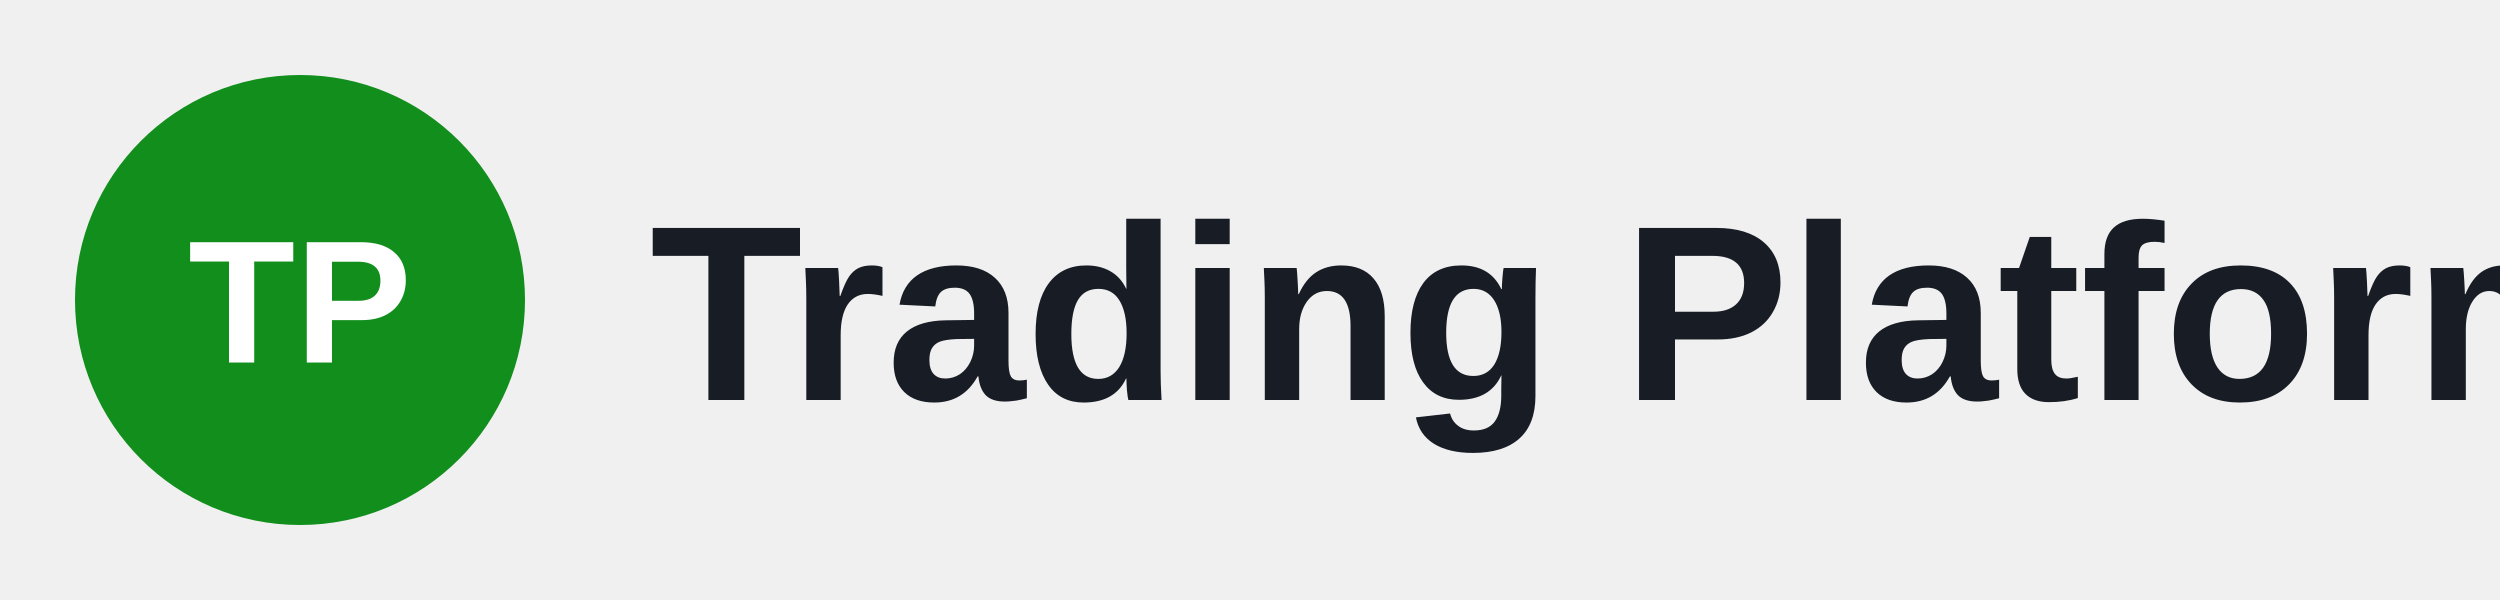
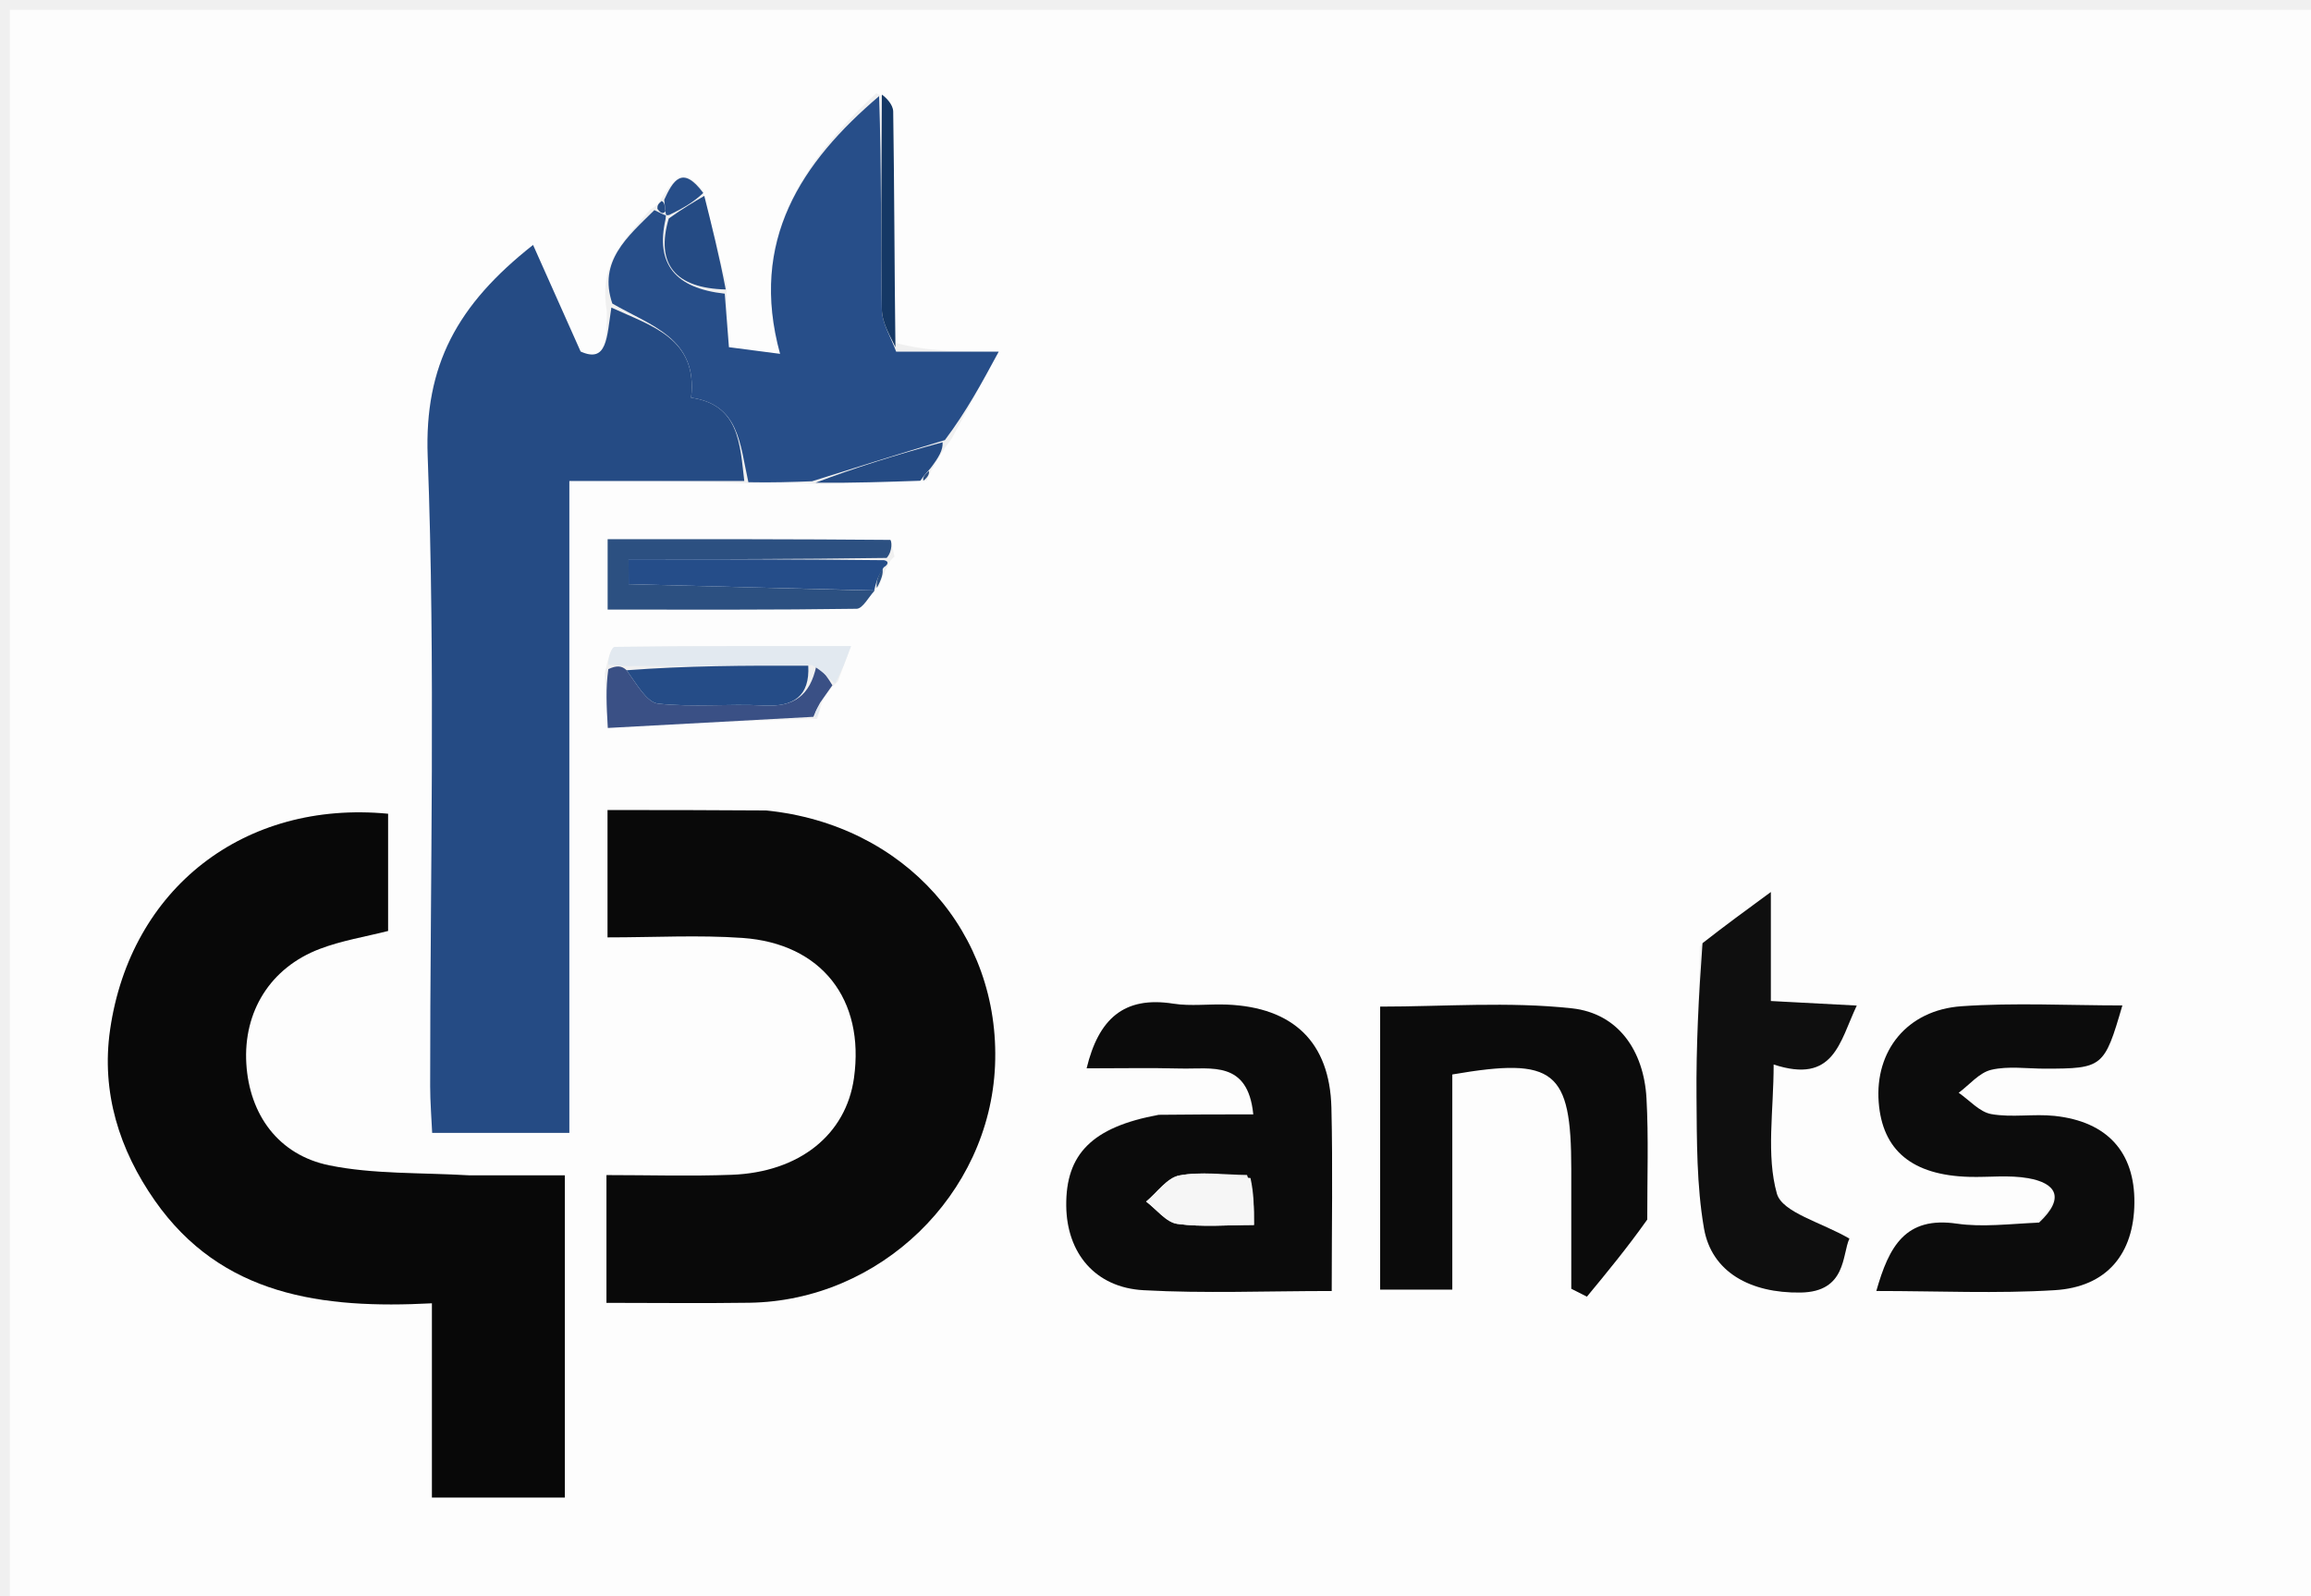
- <svg xmlns="http://www.w3.org/2000/svg" viewBox="0 0 200 48" width="200" height="48" role="img" aria-label="Brand Logo">
-   <rect width="200" height="48" fill="none" />
-   <circle cx="24" cy="24" r="18" fill="#118e1c" />
-   <text x="24" y="29" font-family="Arial, sans-serif" font-size="14" font-weight="bold" fill="#ffffff" text-anchor="middle">TP</text>
-   <text x="52" y="32" font-family="Arial, sans-serif" font-size="20" font-weight="bold" fill="#181c25">Trading Platform</text>
+ <svg xmlns="http://www.w3.org/2000/svg" version="1.1" id="Layer_1" x="0px" y="0px" width="236" viewBox="0 0 236 163" enable-background="new 0 0 236 163" xml:space="preserve" height="163">
+   <path fill="#FDFDFD" opacity="1" stroke="none" d=" M160,164   C106.667,164 53.833,164 1,164   C1,109.667 1,55.333 1,1   C79.667,1 158.333,1 237,1   C237,55.333 237,109.667 237,164   C211.5,164 186,164 160,164  M67.315,20.654   C67.217,20.816 67.12,20.977 66.404,21.401   C64.065,24.192 61.064,26.69 61.973,31.817   C61.963,34.436 62.03,37.143 59.293,35.909   C57.402,31.669 55.974,28.467 54.437,25.022   C46.672,31.135 43.33,37.347 43.677,46.607   C44.481,68.032 43.92,89.508 43.93,110.963   C43.93,112.563 44.064,114.164 44.134,115.723   C48.94,115.723 53.314,115.723 58.142,115.723   C58.142,93.491 58.142,71.635 58.142,49.133   C64.404,49.133 70.205,49.133 76.845,49.381   C78.873,49.308 80.9,49.234 83.648,49.46   C87.093,49.342 90.537,49.224 94.633,49.093   C94.785,48.721 94.936,48.35 95.459,47.43   C95.883,46.699 96.307,45.968 97.194,44.797   C98.705,42 100.216,39.204 101.989,35.921   C97.989,35.921 94.751,35.921 91.37,35.002   C91.336,27.132 91.333,19.262 91.213,11.393   C91.202,10.659 90.452,9.937 89.482,9.528   C81.848,16.574 76.482,24.574 79.663,36.146   C77.074,35.81 75.707,35.632 74.438,35.466   C74.269,33.306 74.14,31.652 74.209,29.139   C73.447,26.096 72.685,23.053 71.711,19.416   C69.662,16.797 68.715,18.491 67.315,20.654  M83.444,73.439   C83.611,72.921 83.778,72.403 84.055,71.346   C84.371,70.897 84.687,70.448 85.573,69.587   C85.94,68.598 86.307,67.609 86.904,65.999   C78.465,65.999 70.629,65.974 62.795,66.08   C62.43,66.085 62.082,67.263 61.757,68.8   C61.846,70.387 61.935,71.974 62.069,74.359   C69.367,73.963 76.217,73.591 83.444,73.439  M89.813,59.835   C90.021,59.185 90.229,58.534 90.721,57.668   C90.721,57.668 90.801,57.32 91.346,56.859   C91.197,56.264 91.054,55.151 90.9,55.15   C81.349,55.067 71.797,55.076 62.054,55.076   C62.054,57.629 62.054,59.684 62.054,62.267   C70.701,62.267 79.092,62.308 87.48,62.184   C88.102,62.174 88.705,60.978 89.294,60.301   C89.294,60.301 89.284,60.263 89.813,59.835  M47.488,120.062   C42.863,119.764 38.139,119.954 33.638,119.041   C28.393,117.976 25.462,113.808 25.154,108.651   C24.838,103.343 27.588,98.86 32.645,96.932   C34.905,96.07 37.346,95.681 39.633,95.096   C39.633,90.964 39.633,87.027 39.633,83.123   C24.941,81.711 13.329,90.748 11.243,105.186   C10.321,111.57 12.181,117.451 15.814,122.642   C22.617,132.364 32.888,133.721 44.107,133.129   C44.107,140.115 44.107,146.523 44.107,152.974   C48.967,152.974 53.352,152.974 57.682,152.974   C57.682,141.868 57.682,131.126 57.682,120.06   C54.405,120.06 51.436,120.06 47.488,120.062  M77.81,82.745   C72.556,82.745 67.302,82.745 62.041,82.745   C62.041,87.272 62.041,91.34 62.041,95.751   C66.863,95.751 71.361,95.494 75.82,95.807   C83.915,96.375 88.329,102.099 87.209,110.118   C86.403,115.891 81.652,119.745 74.721,120.004   C70.494,120.162 66.257,120.033 61.932,120.033   C61.932,124.793 61.932,128.737 61.932,133.083   C66.955,133.083 71.749,133.142 76.54,133.072   C89.867,132.875 101.051,122.043 101.612,108.847   C102.188,95.306 92.412,84.215 77.81,82.745  M117.89,113.917   C111.512,115.136 108.829,117.896 108.886,123.178   C108.938,127.982 111.822,131.518 116.766,131.791   C123.014,132.136 129.294,131.874 135.994,131.874   C135.994,125.365 136.111,119.255 135.963,113.152   C135.8,106.464 132.081,102.894 125.293,102.618   C123.467,102.544 121.601,102.803 119.815,102.522   C114.742,101.723 112.177,104.117 110.966,109.129   C114.349,109.129 117.476,109.068 120.599,109.147   C123.681,109.224 127.442,108.291 127.986,113.834   C124.694,113.834 121.733,113.834 117.89,113.917  M168.229,124.15   C168.213,120.164 168.358,116.17 168.139,112.195   C167.872,107.353 165.265,103.518 160.535,103.001   C154.055,102.293 147.44,102.824 140.941,102.824   C140.941,112.753 140.941,122.171 140.941,131.731   C143.436,131.731 145.694,131.731 148.309,131.731   C148.309,124.223 148.309,116.954 148.309,109.754   C158.782,107.955 160.455,109.332 160.46,119.406   C160.463,123.485 160.461,127.564 160.461,131.644   C160.992,131.913 161.524,132.183 162.055,132.452   C164.106,129.969 166.157,127.486 168.229,124.15  M207.82,125.002   C205.154,125.022 202.44,125.374 199.832,124.994   C194.574,124.226 192.909,127.313 191.611,131.872   C197.966,131.872 203.924,132.154 209.842,131.788   C215.167,131.459 217.922,128.065 217.964,122.859   C218.006,117.703 215.211,114.567 209.821,113.989   C207.68,113.76 205.453,114.176 203.352,113.804   C202.151,113.591 201.125,112.385 200.02,111.626   C201.12,110.81 202.121,109.567 203.346,109.279   C205.084,108.871 206.988,109.162 208.822,109.161   C214.736,109.157 214.897,109.029 216.736,102.704   C211.22,102.704 205.739,102.406 200.305,102.787   C194.745,103.178 191.454,107.344 191.854,112.589   C192.23,117.53 195.286,120.057 201.115,120.214   C203.113,120.268 205.158,120.009 207.102,120.348   C209.894,120.835 210.982,122.299 207.82,125.002  M173.594,96.651   C173.466,101.79 173.205,106.93 173.249,112.068   C173.287,116.544 173.254,121.09 174.012,125.473   C174.784,129.936 178.741,132.107 183.876,132.031   C188.585,131.962 188.1,128.137 188.862,126.522   C185.986,124.844 181.995,123.861 181.452,121.916   C180.353,117.979 181.124,113.52 181.124,108.736   C187.294,110.763 187.844,106.461 189.612,102.717   C186.517,102.553 183.939,102.416 180.839,102.252   C180.839,98.67 180.839,95.317 180.839,91.119   C178.092,93.133 176.111,94.585 173.594,96.651  z" />
+   <path fill="#254B84" opacity="1" stroke="none" d=" M76.006,49.133   C70.205,49.133 64.404,49.133 58.142,49.133   C58.142,71.635 58.142,93.491 58.142,115.723   C53.314,115.723 48.94,115.723 44.134,115.723   C44.064,114.164 43.93,112.563 43.93,110.963   C43.92,89.508 44.481,68.032 43.677,46.607   C43.33,37.347 46.672,31.135 54.437,25.022   C55.974,28.467 57.402,31.669 59.293,35.909   C62.03,37.143 61.963,34.436 62.433,31.415   C66.463,33.291 71.291,34.537 70.576,40.626   C75.495,41.328 75.555,45.352 76.006,49.133  z" />
+   <path fill="#080808" opacity="1" stroke="none" d=" M47.978,120.061   C51.436,120.06 54.405,120.06 57.682,120.06   C57.682,131.126 57.682,141.868 57.682,152.974   C53.352,152.974 48.967,152.974 44.107,152.974   C44.107,146.523 44.107,140.115 44.107,133.129   C32.888,133.721 22.617,132.364 15.814,122.642   C12.181,117.451 10.321,111.57 11.243,105.186   C13.329,90.748 24.941,81.711 39.633,83.123   C39.633,87.027 39.633,90.964 39.633,95.096   C37.346,95.681 34.905,96.07 32.645,96.932   C27.588,98.86 24.838,103.343 25.154,108.651   C25.462,113.808 28.393,117.976 33.638,119.041   C38.139,119.954 42.863,119.764 47.978,120.061  z" />
+   <path fill="#090909" opacity="1" stroke="none" d=" M78.246,82.789   C92.412,84.215 102.188,95.306 101.612,108.847   C101.051,122.043 89.867,132.875 76.54,133.072   C71.749,133.142 66.955,133.083 61.932,133.083   C61.932,128.737 61.932,124.793 61.932,120.033   C66.257,120.033 70.494,120.162 74.721,120.004   C81.652,119.745 86.403,115.891 87.209,110.118   C88.329,102.099 83.915,96.375 75.82,95.807   C71.361,95.494 66.863,95.751 62.041,95.751   C62.041,91.34 62.041,87.272 62.041,82.745   C67.302,82.745 72.556,82.745 78.246,82.789  z" />
+   <path fill="#274E89" opacity="1" stroke="none" d=" M76.425,49.257   C75.555,45.352 75.495,41.328 70.576,40.626   C71.291,34.537 66.463,33.291 62.531,31.007   C61.064,26.69 64.065,24.192 66.826,21.461   C67.444,21.756 67.69,21.911 67.993,21.992   C67.998,21.998 68.012,22.011 67.97,22.371   C66.913,26.983 68.975,29.447 74.011,29.998   C74.14,31.652 74.269,33.306 74.438,35.466   C75.707,35.632 77.074,35.81 79.663,36.146   C76.482,24.574 81.848,16.574 89.772,9.822   C90.036,17.281 89.926,24.447 90.053,31.609   C90.078,33.055 91.004,34.484 91.514,35.921   C94.751,35.921 97.989,35.921 101.989,35.921   C100.216,39.204 98.705,42 96.492,44.954   C91.502,46.46 87.215,47.81 82.928,49.16   C80.9,49.234 78.873,49.308 76.425,49.257  z" />
+   <path fill="#0B0B0B" opacity="1" stroke="none" d=" M118.331,113.876   C121.733,113.834 124.694,113.834 127.986,113.834   C127.442,108.291 123.681,109.224 120.599,109.147   C117.476,109.068 114.349,109.129 110.966,109.129   C112.177,104.117 114.742,101.723 119.815,102.522   C121.601,102.803 123.467,102.544 125.293,102.618   C132.081,102.894 135.8,106.464 135.963,113.152   C136.111,119.255 135.994,125.365 135.994,131.874   C129.294,131.874 123.014,132.136 116.766,131.791   C111.822,131.518 108.938,127.982 108.886,123.178   C108.829,117.896 111.512,115.136 118.331,113.876  M127.348,120.021   C125.037,119.997 122.665,119.652 120.438,120.072   C119.185,120.309 118.169,121.809 117.047,122.739   C118.105,123.536 119.091,124.863 120.238,125.02   C122.773,125.368 125.39,125.129 128.054,125.129   C128.054,123.253 128.054,121.952 127.348,120.021  z" />
+   <path fill="#0B0B0B" opacity="1" stroke="none" d=" M168.218,124.577   C166.157,127.486 164.106,129.969 162.055,132.452   C161.524,132.183 160.992,131.913 160.461,131.644   C160.461,127.564 160.463,123.485 160.46,119.406   C160.455,109.332 158.782,107.955 148.309,109.754   C148.309,116.954 148.309,124.223 148.309,131.731   C145.694,131.731 143.436,131.731 140.941,131.731   C140.941,122.171 140.941,112.753 140.941,102.824   C147.44,102.824 154.055,102.293 160.535,103.001   C165.265,103.518 167.872,107.353 168.139,112.195   C168.358,116.17 168.213,120.164 168.218,124.577  z" />
+   <path fill="#0C0C0C" opacity="1" stroke="none" d=" M208.235,124.885   C210.982,122.299 209.894,120.835 207.102,120.348   C205.158,120.009 203.113,120.268 201.115,120.214   C195.286,120.057 192.23,117.53 191.854,112.589   C191.454,107.344 194.745,103.178 200.305,102.787   C205.739,102.406 211.22,102.704 216.736,102.704   C214.897,109.029 214.736,109.157 208.822,109.161   C206.988,109.162 205.084,108.871 203.346,109.279   C202.121,109.567 201.12,110.81 200.02,111.626   C201.125,112.385 202.151,113.591 203.352,113.804   C205.453,114.176 207.68,113.76 209.821,113.989   C215.211,114.567 218.006,117.703 217.964,122.859   C217.922,128.065 215.167,131.459 209.842,131.788   C203.924,132.154 197.966,131.872 191.611,131.872   C192.909,127.313 194.574,124.226 199.832,124.994   C202.44,125.374 205.154,125.022 208.235,124.885  z" />
+   <path fill="#0F0F0F" opacity="1" stroke="none" d=" M173.861,96.344   C176.111,94.585 178.092,93.133 180.839,91.119   C180.839,95.317 180.839,98.67 180.839,102.252   C183.939,102.416 186.517,102.553 189.612,102.717   C187.844,106.461 187.294,110.763 181.124,108.736   C181.124,113.52 180.353,117.979 181.452,121.916   C181.995,123.861 185.986,124.844 188.862,126.522   C188.1,128.137 188.585,131.962 183.876,132.031   C178.741,132.107 174.784,129.936 174.012,125.473   C173.254,121.09 173.287,116.544 173.249,112.068   C173.205,106.93 173.466,101.79 173.861,96.344  z" />
+   <path fill="#2C5081" opacity="1" stroke="none" d=" M89.317,60.334   C88.705,60.978 88.102,62.174 87.48,62.184   C79.092,62.308 70.701,62.267 62.054,62.267   C62.054,59.684 62.054,57.629 62.054,55.076   C71.797,55.076 81.349,55.067 90.9,55.15   C91.054,55.151 91.197,56.264 90.546,56.991   C81.227,57.124 72.709,57.124 64.19,57.124   C64.192,57.972 64.194,58.821 64.196,59.67   C72.57,59.891 80.944,60.112 89.317,60.334  z" />
+   <path fill="#254D89" opacity="1" stroke="none" d=" M89.306,60.318   C80.944,60.112 72.57,59.891 64.196,59.67   C64.194,58.821 64.192,57.972 64.19,57.124   C72.709,57.124 81.227,57.124 90.273,57.222   C90.801,57.32 90.721,57.668 90.247,57.949   C89.609,58.908 89.446,59.586 89.284,60.263   C89.284,60.263 89.294,60.301 89.306,60.318  z" />
+   <path fill="#3A5085" opacity="1" stroke="none" d=" M85.002,69.999   C84.687,70.448 84.371,70.897 83.761,71.767   C83.333,72.532 83.2,72.876 83.066,73.22   C76.217,73.591 69.367,73.963 62.069,74.359   C61.935,71.974 61.846,70.387 62.122,68.35   C62.991,67.949 63.494,67.996 63.993,68.466   C65.056,69.93 66.039,71.743 67.209,71.873   C70.774,72.271 74.42,71.872 78.02,72.065   C81.042,72.228 82.709,71.106 83.371,68.001   C84.159,68.623 84.581,69.311 85.002,69.999  z" />
+   <path fill="#E2E9F0" opacity="1" stroke="none" d=" M85.288,69.793   C84.581,69.311 84.159,68.623 82.906,67.936   C76.049,67.972 70.023,68.008 63.997,68.044   C63.494,67.996 62.991,67.949 62.107,67.898   C62.082,67.263 62.43,66.085 62.795,66.08   C70.629,65.974 78.465,65.999 86.904,65.999   C86.307,67.609 85.94,68.598 85.288,69.793  z" />
+   <path fill="#254B84" opacity="1" stroke="none" d=" M74.11,29.569   C68.975,29.447 66.913,26.983 68.293,22.322   C69.746,21.279 70.835,20.645 71.924,20.01   C72.685,23.053 73.447,26.096 74.11,29.569  z" />
+   <path fill="#254B84" opacity="1" stroke="none" d=" M83.288,49.31   C87.215,47.81 91.502,46.46 96.26,45.174   C96.307,45.968 95.883,46.699 95.028,47.826   C94.392,48.516 94.187,48.811 93.981,49.106   C90.537,49.224 87.093,49.342 83.288,49.31  z" />
+   <path fill="#153865" opacity="1" stroke="none" d=" M91.442,35.461   C91.004,34.484 90.078,33.055 90.053,31.609   C89.926,24.447 90.036,17.281 90.054,9.663   C90.452,9.937 91.202,10.659 91.213,11.393   C91.333,19.262 91.336,27.132 91.442,35.461  z" />
+   <path fill="#274E89" opacity="1" stroke="none" d=" M71.818,19.713   C70.835,20.645 69.746,21.279 68.335,21.962   C68.012,22.011 67.998,21.998 67.959,21.597   C67.889,20.934 67.858,20.672 67.827,20.41   C68.715,18.491 69.662,16.797 71.818,19.713  z" />
+   <path fill="#E2E9F0" opacity="1" stroke="none" d=" M83.255,73.329   C83.2,72.876 83.333,72.532 83.706,72.037   C83.778,72.403 83.611,72.921 83.255,73.329  z" />
+   <path fill="#2C5081" opacity="1" stroke="none" d=" M89.548,60.049   C89.446,59.586 89.609,58.908 90.105,58.057   C90.229,58.534 90.021,59.185 89.548,60.049  z" />
+   <path fill="#2E4F80" opacity="1" stroke="none" d=" M94.307,49.099   C94.187,48.811 94.392,48.516 94.842,48.099   C94.936,48.35 94.785,48.721 94.307,49.099  z" />
+   <path fill="#254B84" opacity="1" stroke="none" d=" M67.571,20.532   C67.858,20.672 67.889,20.934 67.954,21.591   C67.69,21.911 67.444,21.756 67.135,21.33   C67.12,20.977 67.217,20.816 67.571,20.532  z" />
+   <path fill="#F6F6F6" opacity="1" stroke="none" d=" M127.701,120.336   C128.054,121.952 128.054,123.253 128.054,125.129   C125.39,125.129 122.773,125.368 120.238,125.02   C119.091,124.863 118.105,123.536 117.047,122.739   C118.169,121.809 119.185,120.309 120.438,120.072   C122.665,119.652 125.037,119.997 127.701,120.336  z" />
+   <path fill="#254C87" opacity="1" stroke="none" d=" M63.993,68.466   C70.023,68.008 76.049,67.972 82.54,68.002   C82.709,71.106 81.042,72.228 78.02,72.065   C74.42,71.872 70.774,72.271 67.209,71.873   C66.039,71.743 65.056,69.93 63.993,68.466  z" />
</svg>
